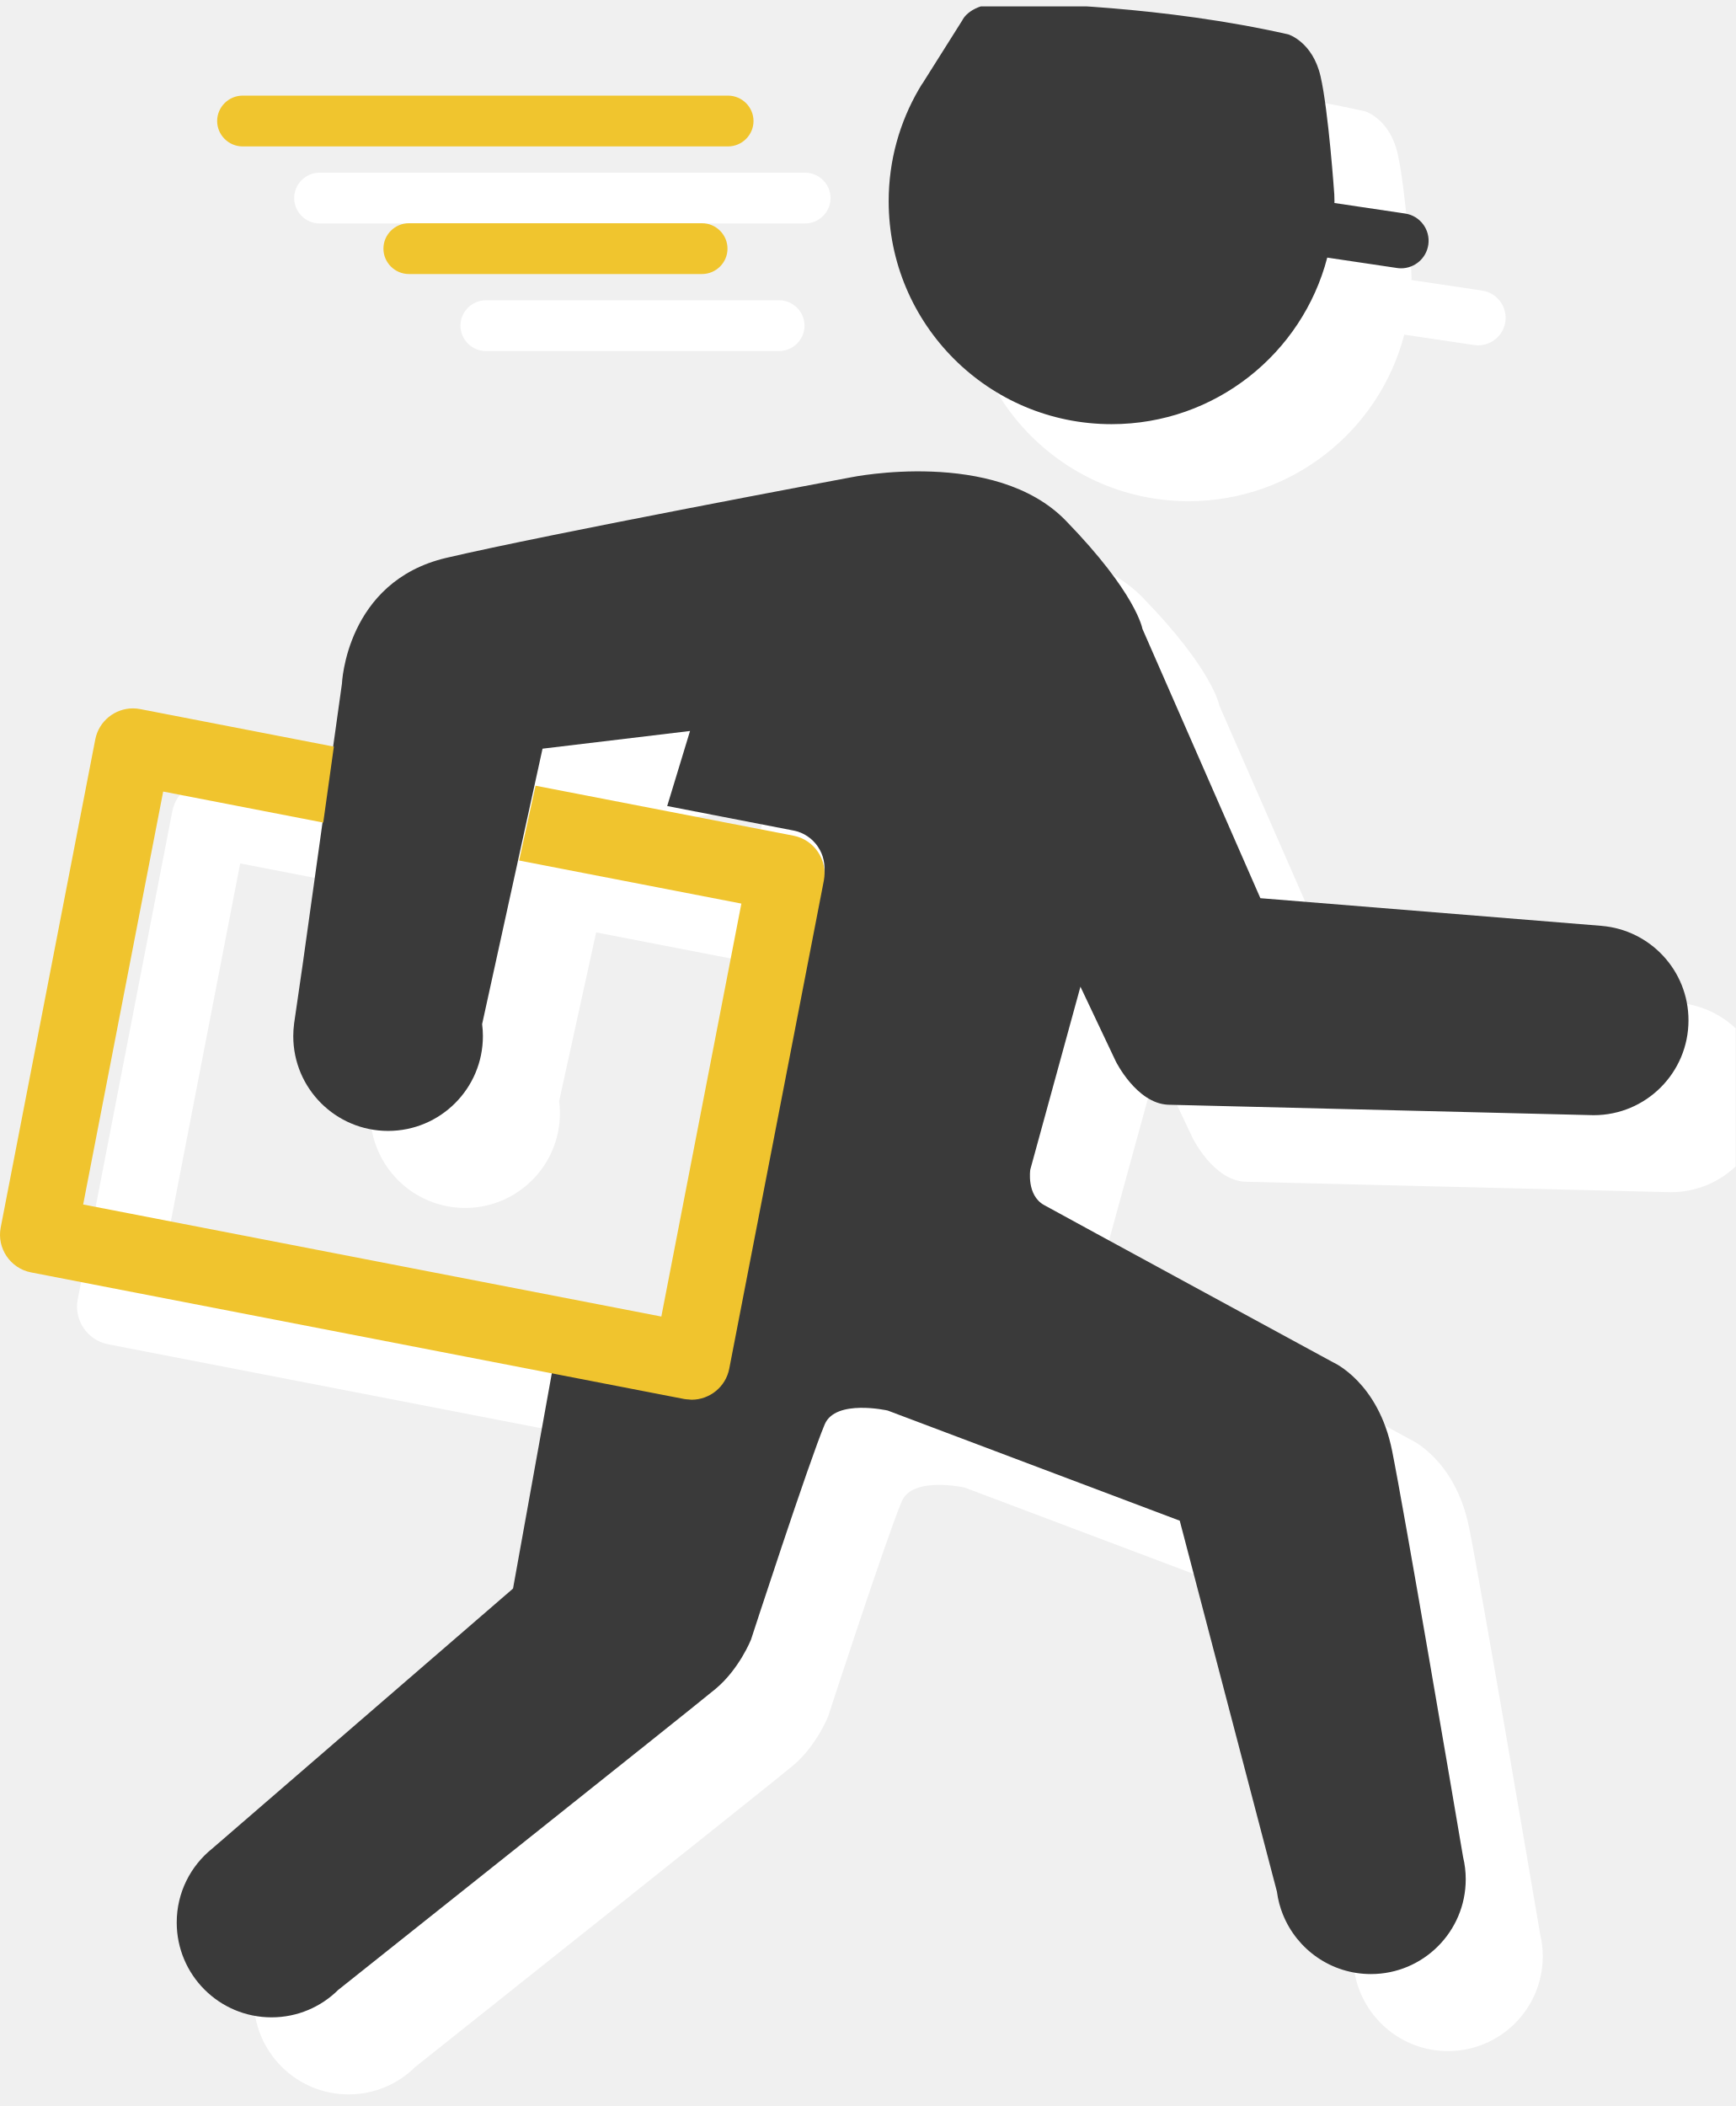
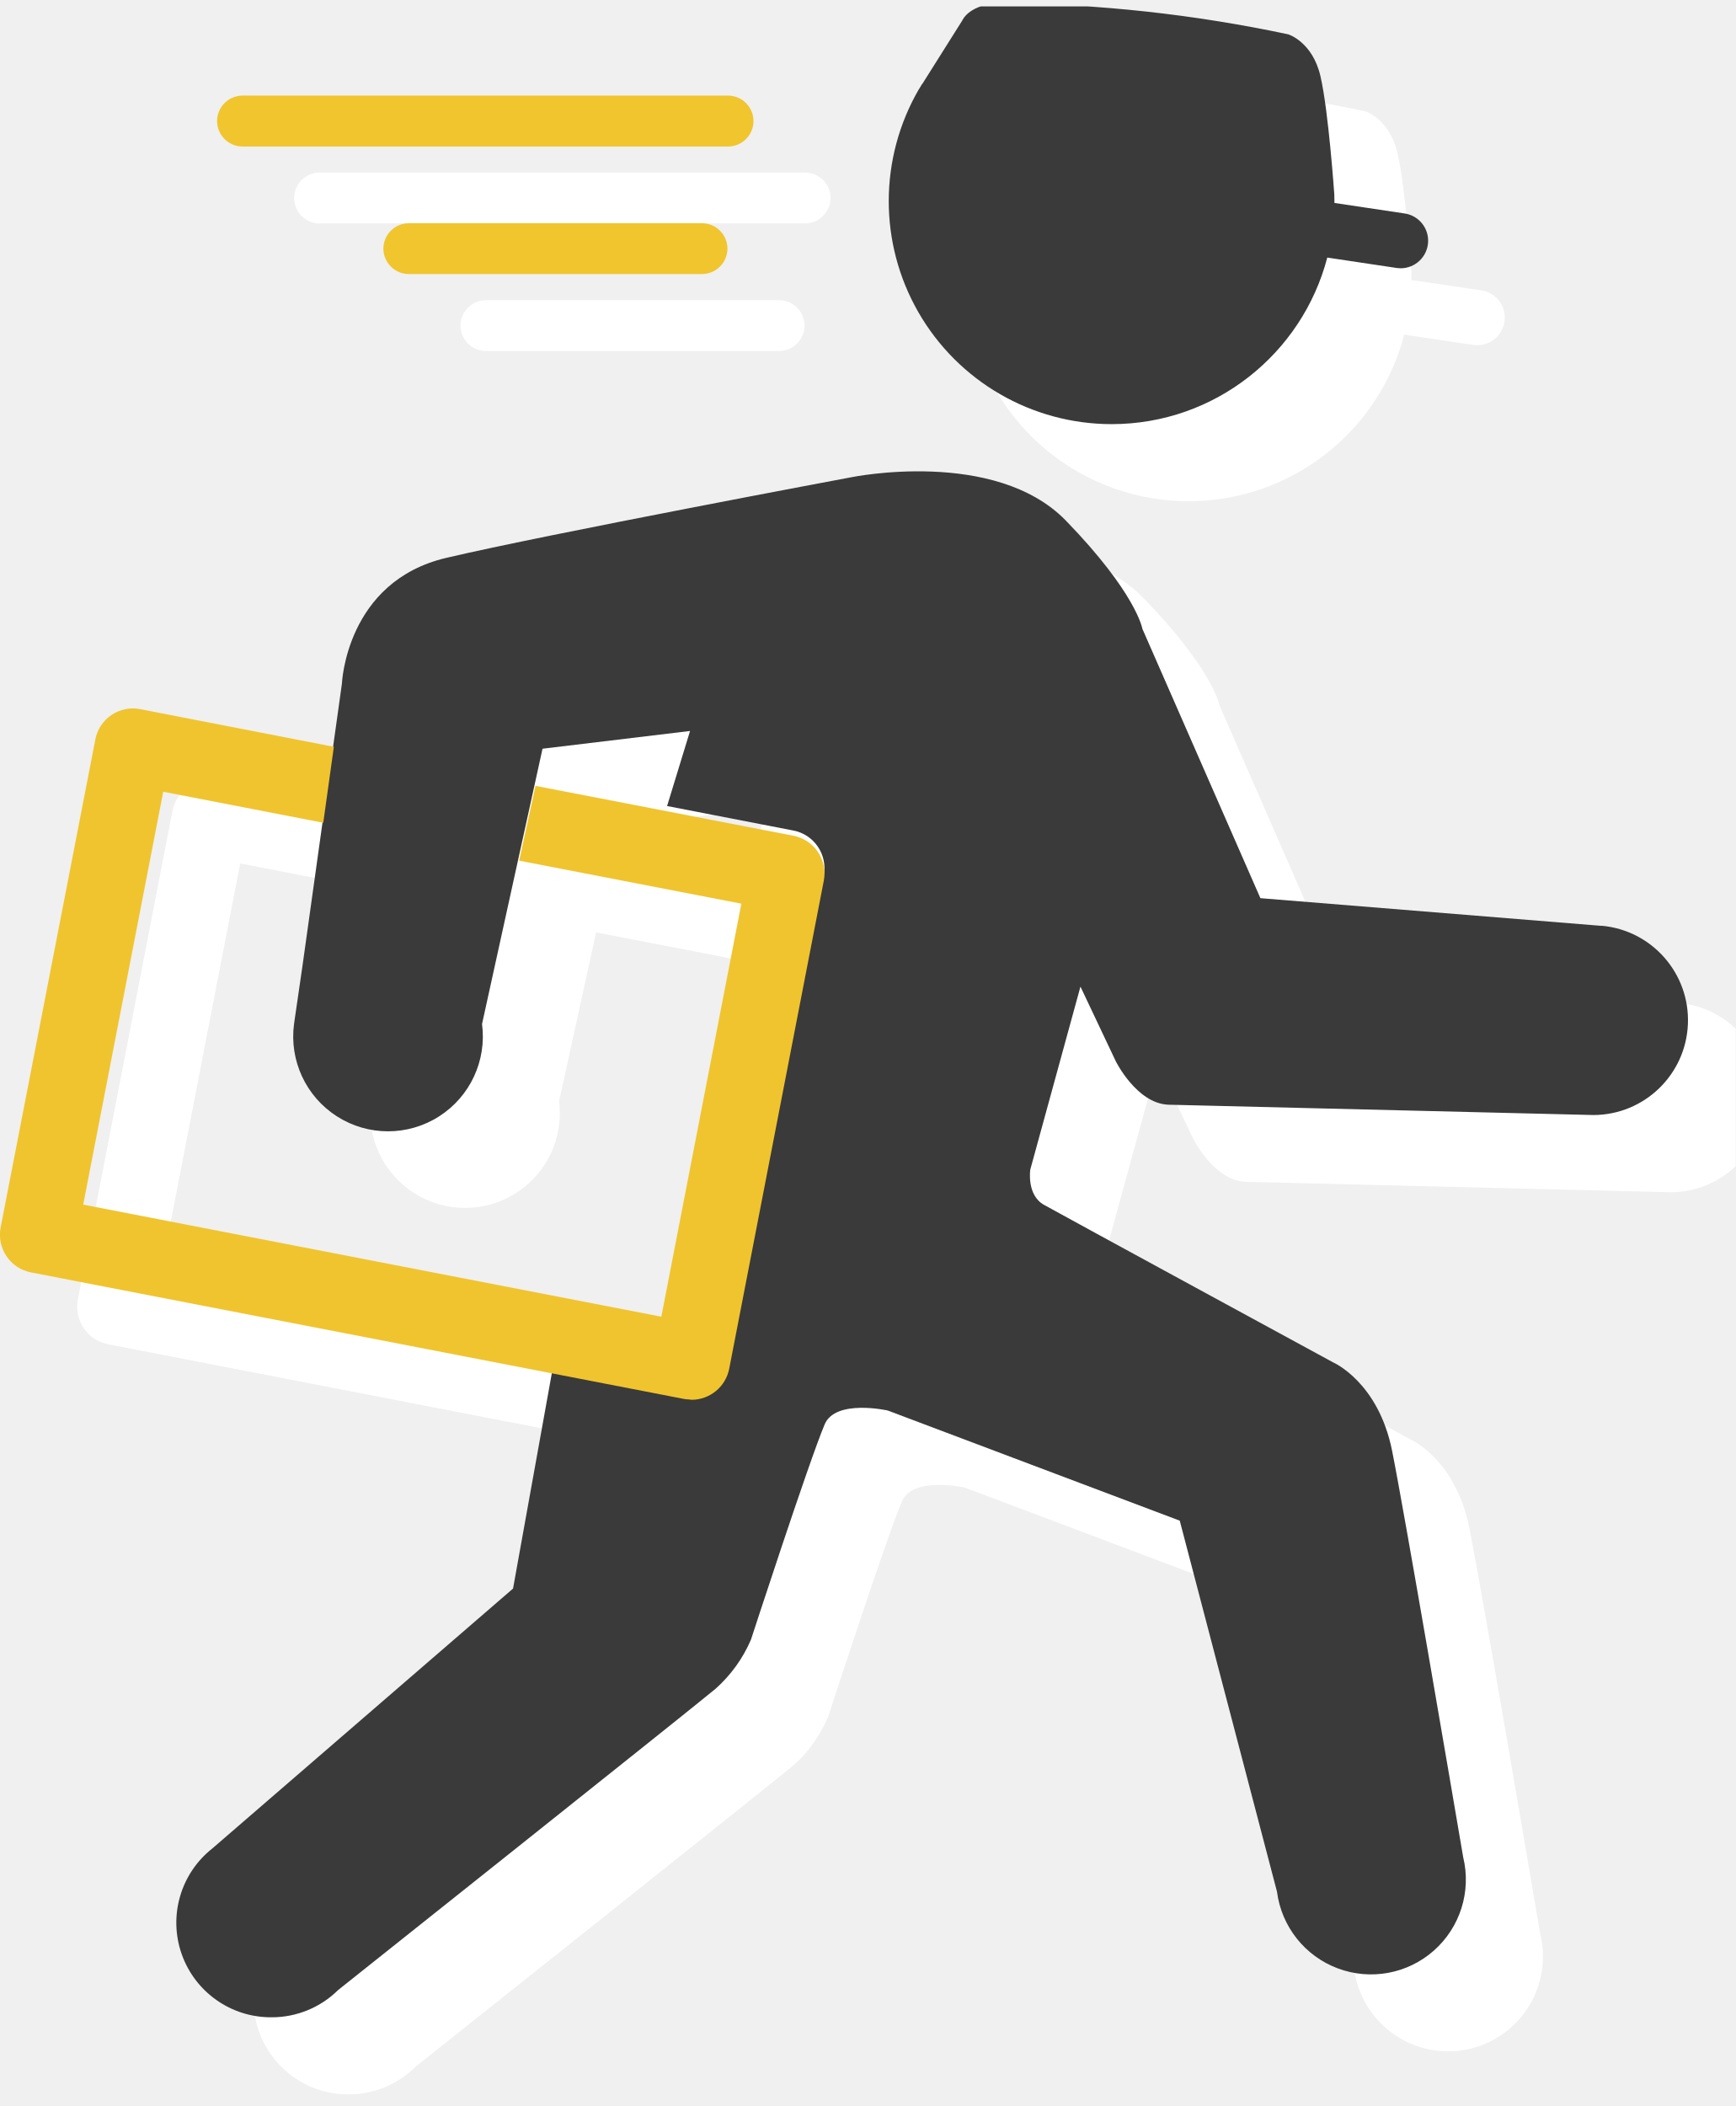
- <svg xmlns="http://www.w3.org/2000/svg" width="136" height="165" viewBox="0 0 136 165" fill="none">
-   <g clip-path="url(#clip0_14502_209)">
-     <path d="M93.133 39.267C101.254 39.267 108.078 33.725 110.033 26.218L115.5 27.032C115.607 27.048 115.715 27.056 115.82 27.056C116.871 27.056 117.791 26.286 117.951 25.216C118.127 24.038 117.312 22.94 116.135 22.765L110.594 21.94C110.596 21.894 110.598 21.849 110.598 21.802C110.598 21.62 110.592 21.44 110.584 21.26C110.584 21.26 110.133 14.742 109.51 12.023C108.889 9.304 106.975 8.727 106.975 8.727C97.205 6.515 87.203 6.289 84.6 6.289C81.997 6.289 81.442 7.621 81.442 7.621L78.292 12.617L78.282 12.614C78.206 12.736 78.136 12.859 78.063 12.982L78.036 13.025C76.534 15.605 75.669 18.601 75.669 21.802C75.668 31.448 83.488 39.267 93.133 39.267V39.267Z" fill="white" />
-     <path d="M131.535 78.576V78.574L104.793 76.406L95.547 55.294C95.547 55.294 95.086 52.52 89.539 46.818C83.99 41.116 72.74 43.428 72.74 43.428C72.74 43.428 48.854 47.897 40.995 49.746C33.135 51.596 32.827 59.609 32.827 59.609L32.195 64.128L17.017 61.187C16.826 61.15 16.636 61.132 16.449 61.132C15.042 61.132 13.778 62.132 13.501 63.561L6.09 101.803C5.776 103.423 6.844 105.005 8.465 105.319L59.661 115.242C59.776 115.264 59.891 115.266 60.007 115.275H60.009C59.281 115.379 58.718 115.24 58.718 115.24L49.318 113.391L46.236 130.496L22.676 150.859C20.975 152.22 19.884 154.312 19.884 156.66C19.884 160.764 23.21 164.09 27.313 164.09C29.348 164.09 31.191 163.272 32.533 161.945C32.533 161.945 60.258 139.895 62.108 138.354C63.958 136.814 64.881 134.501 64.881 134.501C64.881 134.501 69.422 120.553 70.66 117.627C71.508 115.623 75.592 116.548 75.592 116.548L98.477 125.179L106.092 154.241C106.174 154.871 106.334 155.475 106.565 156.045H106.567C107.665 158.773 110.337 160.699 113.456 160.699C117.56 160.699 120.886 157.372 120.886 153.269C120.886 152.67 120.814 152.09 120.679 151.533C119.837 146.568 116.075 124.487 115.118 119.707C114.04 114.313 110.497 112.773 110.497 112.773C110.497 112.773 89.229 101.215 87.843 100.444C86.456 99.674 86.765 97.67 86.765 97.67L90.695 83.339L93.468 89.195C93.468 89.195 95.087 92.469 97.552 92.586L130.909 93.406C135.013 93.406 138.339 90.08 138.339 85.975C138.338 82.086 135.346 78.896 131.535 78.576V78.576ZM60.104 63.307L58.315 69.187L68.213 71.106L47.999 67.189L48.547 64.693L60.104 63.307ZM57.855 108.78L12.551 99.999L18.821 67.646L31.363 70.077L29.745 81.644L29.105 86.05C29.1 86.076 29.097 86.106 29.093 86.132L29.075 86.259H29.077C29.037 86.571 29.014 86.888 29.014 87.21C29.014 91.314 32.341 94.639 36.444 94.639C40.547 94.639 43.873 91.314 43.873 87.21C43.873 86.892 43.852 86.58 43.812 86.273L46.713 73.05L64.126 76.424L57.855 108.78Z" fill="white" />
-     <path d="M25.05 17.508H63.077C64.177 17.508 65.077 16.612 65.077 15.518C65.077 14.424 64.177 13.528 63.077 13.528H25.05C23.95 13.528 23.05 14.424 23.05 15.518C23.05 16.612 23.95 17.508 25.05 17.508V17.508Z" fill="white" />
-     <path d="M38.08 23.525C36.98 23.525 36.08 24.421 36.08 25.515C36.08 26.609 36.98 27.505 38.08 27.505H61.039C62.139 27.505 63.039 26.609 63.039 25.515C63.039 24.42 62.139 23.525 61.039 23.525H38.08Z" fill="white" />
-     <path d="M87.098 33.232C95.219 33.232 102.043 27.69 103.998 20.183L109.465 20.997C109.572 21.013 109.68 21.021 109.785 21.021C110.836 21.021 111.756 20.251 111.916 19.181C112.092 18.003 111.277 16.905 110.1 16.73L104.559 15.905C104.561 15.859 104.563 15.814 104.563 15.767C104.563 15.585 104.557 15.405 104.549 15.225C104.549 15.225 104.098 8.707 103.475 5.988C102.854 3.269 100.94 2.692 100.94 2.692C91.17 0.48 81.168 0.254 78.564 0.254C75.96 0.254 75.406 1.586 75.406 1.586L72.256 6.582L72.246 6.579C72.17 6.7 72.1 6.824 72.027 6.947L72 6.99C70.498 9.57 69.633 12.566 69.633 15.767C69.633 25.413 77.453 33.232 87.098 33.232V33.232Z" fill="#3A3A3A" />
-     <path d="M125.5 72.541V72.539L98.758 70.371L89.512 49.259C89.512 49.259 89.051 46.485 83.504 40.783C77.955 35.081 66.705 37.393 66.705 37.393C66.705 37.393 42.819 41.862 34.96 43.71C27.1 45.56 26.792 53.573 26.792 53.573L23.71 75.609L23.07 80.015C23.065 80.041 23.062 80.071 23.058 80.097L23.04 80.224H23.042C23.002 80.536 22.979 80.853 22.979 81.175C22.979 85.279 26.306 88.604 30.409 88.604C34.512 88.604 37.838 85.279 37.838 81.175C37.838 80.857 37.817 80.545 37.777 80.238L42.511 58.657L54.068 57.271L52.279 63.151L62.177 65.07C63.797 65.383 64.865 66.966 64.552 68.587L57.14 106.83C56.863 108.26 55.599 109.26 54.192 109.26C54.12 109.26 54.046 109.244 53.972 109.239C53.244 109.343 52.681 109.204 52.681 109.204L43.281 107.355L40.199 124.46L16.639 144.823C14.938 146.184 13.847 148.276 13.847 150.624C13.847 154.728 17.173 158.054 21.276 158.054C23.311 158.054 25.154 157.236 26.496 155.909C26.496 155.909 54.221 133.859 56.071 132.318C57.921 130.778 58.844 128.465 58.844 128.465C58.844 128.465 63.385 114.517 64.623 111.591C65.471 109.587 69.555 110.512 69.555 110.512L92.44 119.143L100.055 148.205C100.137 148.835 100.297 149.439 100.528 150.009H100.53C101.628 152.737 104.3 154.663 107.419 154.663C111.523 154.663 114.849 151.336 114.849 147.233C114.849 146.634 114.777 146.054 114.642 145.497C113.8 140.532 110.038 118.451 109.081 113.671C108.003 108.277 104.46 106.737 104.46 106.737C104.46 106.737 83.193 95.182 81.807 94.41C80.42 93.64 80.729 91.636 80.729 91.636L84.659 77.305L87.432 83.161C87.432 83.161 89.051 86.435 91.516 86.552L124.873 87.372C128.977 87.372 132.303 84.046 132.303 79.941C132.303 76.051 129.311 72.86 125.5 72.541V72.541Z" fill="#3A3A3A" />
-     <path d="M53.971 109.644H53.973C54.046 109.65 54.12 109.665 54.193 109.665C55.6 109.665 56.864 108.665 57.141 107.235L64.553 68.992C64.866 67.371 63.798 65.789 62.178 65.475L41.964 61.558L40.678 67.42L58.091 70.794L51.82 103.148L6.516 94.369L12.786 62.016L25.328 64.447L26.16 58.497L10.982 55.555C10.791 55.518 10.601 55.5 10.414 55.5C9.007 55.5 7.743 56.5 7.466 57.929L0.055 96.173C-0.259 97.793 0.809 99.375 2.43 99.689L53.626 109.612C53.74 109.634 53.855 109.635 53.971 109.644V109.644Z" fill="#F0C42E" />
-     <path d="M59.042 9.482C59.042 10.577 58.142 11.472 57.042 11.472H19.015C17.915 11.472 17.015 10.576 17.015 9.482C17.015 8.388 17.915 7.492 19.015 7.492H57.042C58.142 7.493 59.042 8.388 59.042 9.482Z" fill="#F0C52E" />
-     <path d="M57.004 19.48C57.004 20.574 56.104 21.47 55.004 21.47H32.044C30.944 21.47 30.044 20.574 30.044 19.48C30.044 18.385 30.944 17.49 32.044 17.49H55.003C56.104 17.49 57.004 18.386 57.004 19.48Z" fill="#F0C52E" />
+ <svg xmlns="http://www.w3.org/2000/svg" width="136" height="165" fill="none">
+   <g clip-path="url(#a)">
+     <path d="M93.13 39.27c8.12 0 14.95-5.55 16.9-13.05l5.47.81a2.16 2.16 0 0 0 .64-4.27l-5.55-.82v-.68s-.46-6.52-1.08-9.24c-.62-2.72-2.54-3.3-2.54-3.3A111.85 111.85 0 0 0 84.6 6.3c-2.6 0-3.16 1.33-3.16 1.33l-3.15 5-.23.36-.02.04a17.46 17.46 0 0 0 15.1 26.24ZM131.53 78.58 104.8 76.4l-9.24-21.12s-.46-2.77-6.01-8.47c-5.55-5.7-16.8-3.4-16.8-3.4s-23.89 4.48-31.75 6.33c-7.86 1.85-8.16 9.86-8.16 9.86l-.64 4.52-15.17-2.94a2.99 2.99 0 0 0-3.52 2.37L6.1 101.8a3 3 0 0 0 2.37 3.52l51.2 9.92.35.04c-.73.1-1.3-.04-1.3-.04l-9.4-1.85-3.07 17.1-23.56 20.37a7.41 7.41 0 0 0 4.63 13.23 7.4 7.4 0 0 0 5.22-2.15s27.73-22.04 29.58-23.59c1.85-1.54 2.77-3.85 2.77-3.85s4.54-13.95 5.78-16.87c.85-2 4.93-1.08 4.93-1.08l22.89 8.63 7.61 29.06a7.43 7.43 0 1 0 14.59-2.7c-.84-4.97-4.6-27.05-5.56-31.83-1.08-5.4-4.62-6.94-4.62-6.94s-21.27-11.55-22.66-12.33c-1.38-.77-1.08-2.77-1.08-2.77l3.93-14.33 2.78 5.85s1.62 3.28 4.08 3.4l33.36.82a7.43 7.43 0 0 0 .63-14.83ZM60.1 63.3l-1.79 5.88 9.9 1.92L48 67.19l.55-2.5 11.55-1.38Zm-2.25 45.47L12.55 100l6.27-32.35 12.54 2.43-1.62 11.56-.64 4.41v.08l-.03.13a7.43 7.43 0 1 0 14.74.01l2.9-13.22 17.42 3.37-6.28 32.36ZM25.05 17.5h38.03a2 2 0 0 0 2-1.98 2 2 0 0 0-2-2H25.05a2 2 0 0 0-2 2 2 2 0 0 0 2 1.99ZM38.08 23.52a2 2 0 0 0-2 2 2 2 0 0 0 2 1.98h22.96a2 2 0 0 0 2-1.99 2 2 0 0 0-2-1.99H38.08Z" fill="#fff" />
+     <path d="M87.1 33.23c8.12 0 14.94-5.54 16.9-13.05l5.47.82.31.02a2.16 2.16 0 0 0 .32-4.29l-5.54-.83v-.13l-.01-.54s-.45-6.52-1.08-9.24c-.62-2.72-2.53-3.3-2.53-3.3A111.85 111.85 0 0 0 78.56.25c-2.6 0-3.15 1.34-3.15 1.34l-3.15 5-.01-.01-.22.37-.03.04a17.47 17.47 0 0 0 15.1 26.24ZM125.5 72.54l-26.74-2.17-9.25-21.11s-.46-2.77-6-8.48c-5.56-5.7-16.8-3.39-16.8-3.39s-23.9 4.47-31.75 6.32c-7.86 1.85-8.17 9.86-8.17 9.86l-3.08 22.04-.64 4.4-.01.09-.02.12a7.43 7.43 0 1 0 14.73.01l4.74-21.57 11.56-1.39-1.8 5.88 9.9 1.92a3.01 3.01 0 0 1 2.38 3.52l-7.41 38.24a3.01 3.01 0 0 1-2.95 2.43l-.22-.02c-.73.1-1.29-.04-1.29-.04l-9.4-1.84-3.08 17.1-23.56 20.36a7.41 7.41 0 0 0 4.64 13.23 7.4 7.4 0 0 0 5.22-2.14s27.72-22.05 29.57-23.6a10.93 10.93 0 0 0 2.77-3.84s4.54-13.95 5.78-16.88c.85-2 4.94-1.08 4.94-1.08l22.88 8.63 7.62 29.07a7.43 7.43 0 1 0 14.59-2.7c-.85-4.98-4.61-27.06-5.57-31.84-1.08-5.4-4.62-6.93-4.62-6.93S83.19 95.18 81.81 94.4c-1.39-.77-1.08-2.77-1.08-2.77l3.93-14.33 2.77 5.85s1.62 3.28 4.09 3.4l33.35.81a7.43 7.43 0 0 0 .63-14.83Z" fill="#3A3A3A" />
+     <path d="m53.97 109.64.22.03c1.41 0 2.67-1 2.95-2.44L64.55 69a3.01 3.01 0 0 0-2.37-3.52l-20.22-3.91-1.28 5.86 17.41 3.37-6.27 32.36-45.3-8.78 6.27-32.35 12.54 2.43.83-5.95-15.18-2.95a2.99 2.99 0 0 0-3.51 2.38L.05 96.17a3 3 0 0 0 2.38 3.52l51.2 9.92c.11.02.22.03.34.03Z" fill="#F0C42E" />
+     <path d="M59.04 9.48a2 2 0 0 1-2 2H19.01a2 2 0 0 1-2-2 2 2 0 0 1 2-1.99h38.03a2 2 0 0 1 2 2ZM57 19.48a2 2 0 0 1-2 1.99H32.04a2 2 0 0 1-2-1.99 2 2 0 0 1 2-1.99H55a2 2 0 0 1 2 1.99Z" fill="#F0C52E" />
  </g>
  <defs>
-     <clipPath id="clip0_14502_209">
-       <rect width="136" height="164" fill="white" transform="translate(0 0.5)" />
+     <clipPath id="a">
+       <path fill="#fff" transform="translate(0 .5)" d="M0 0h136v164H0z" />
    </clipPath>
  </defs>
</svg>
